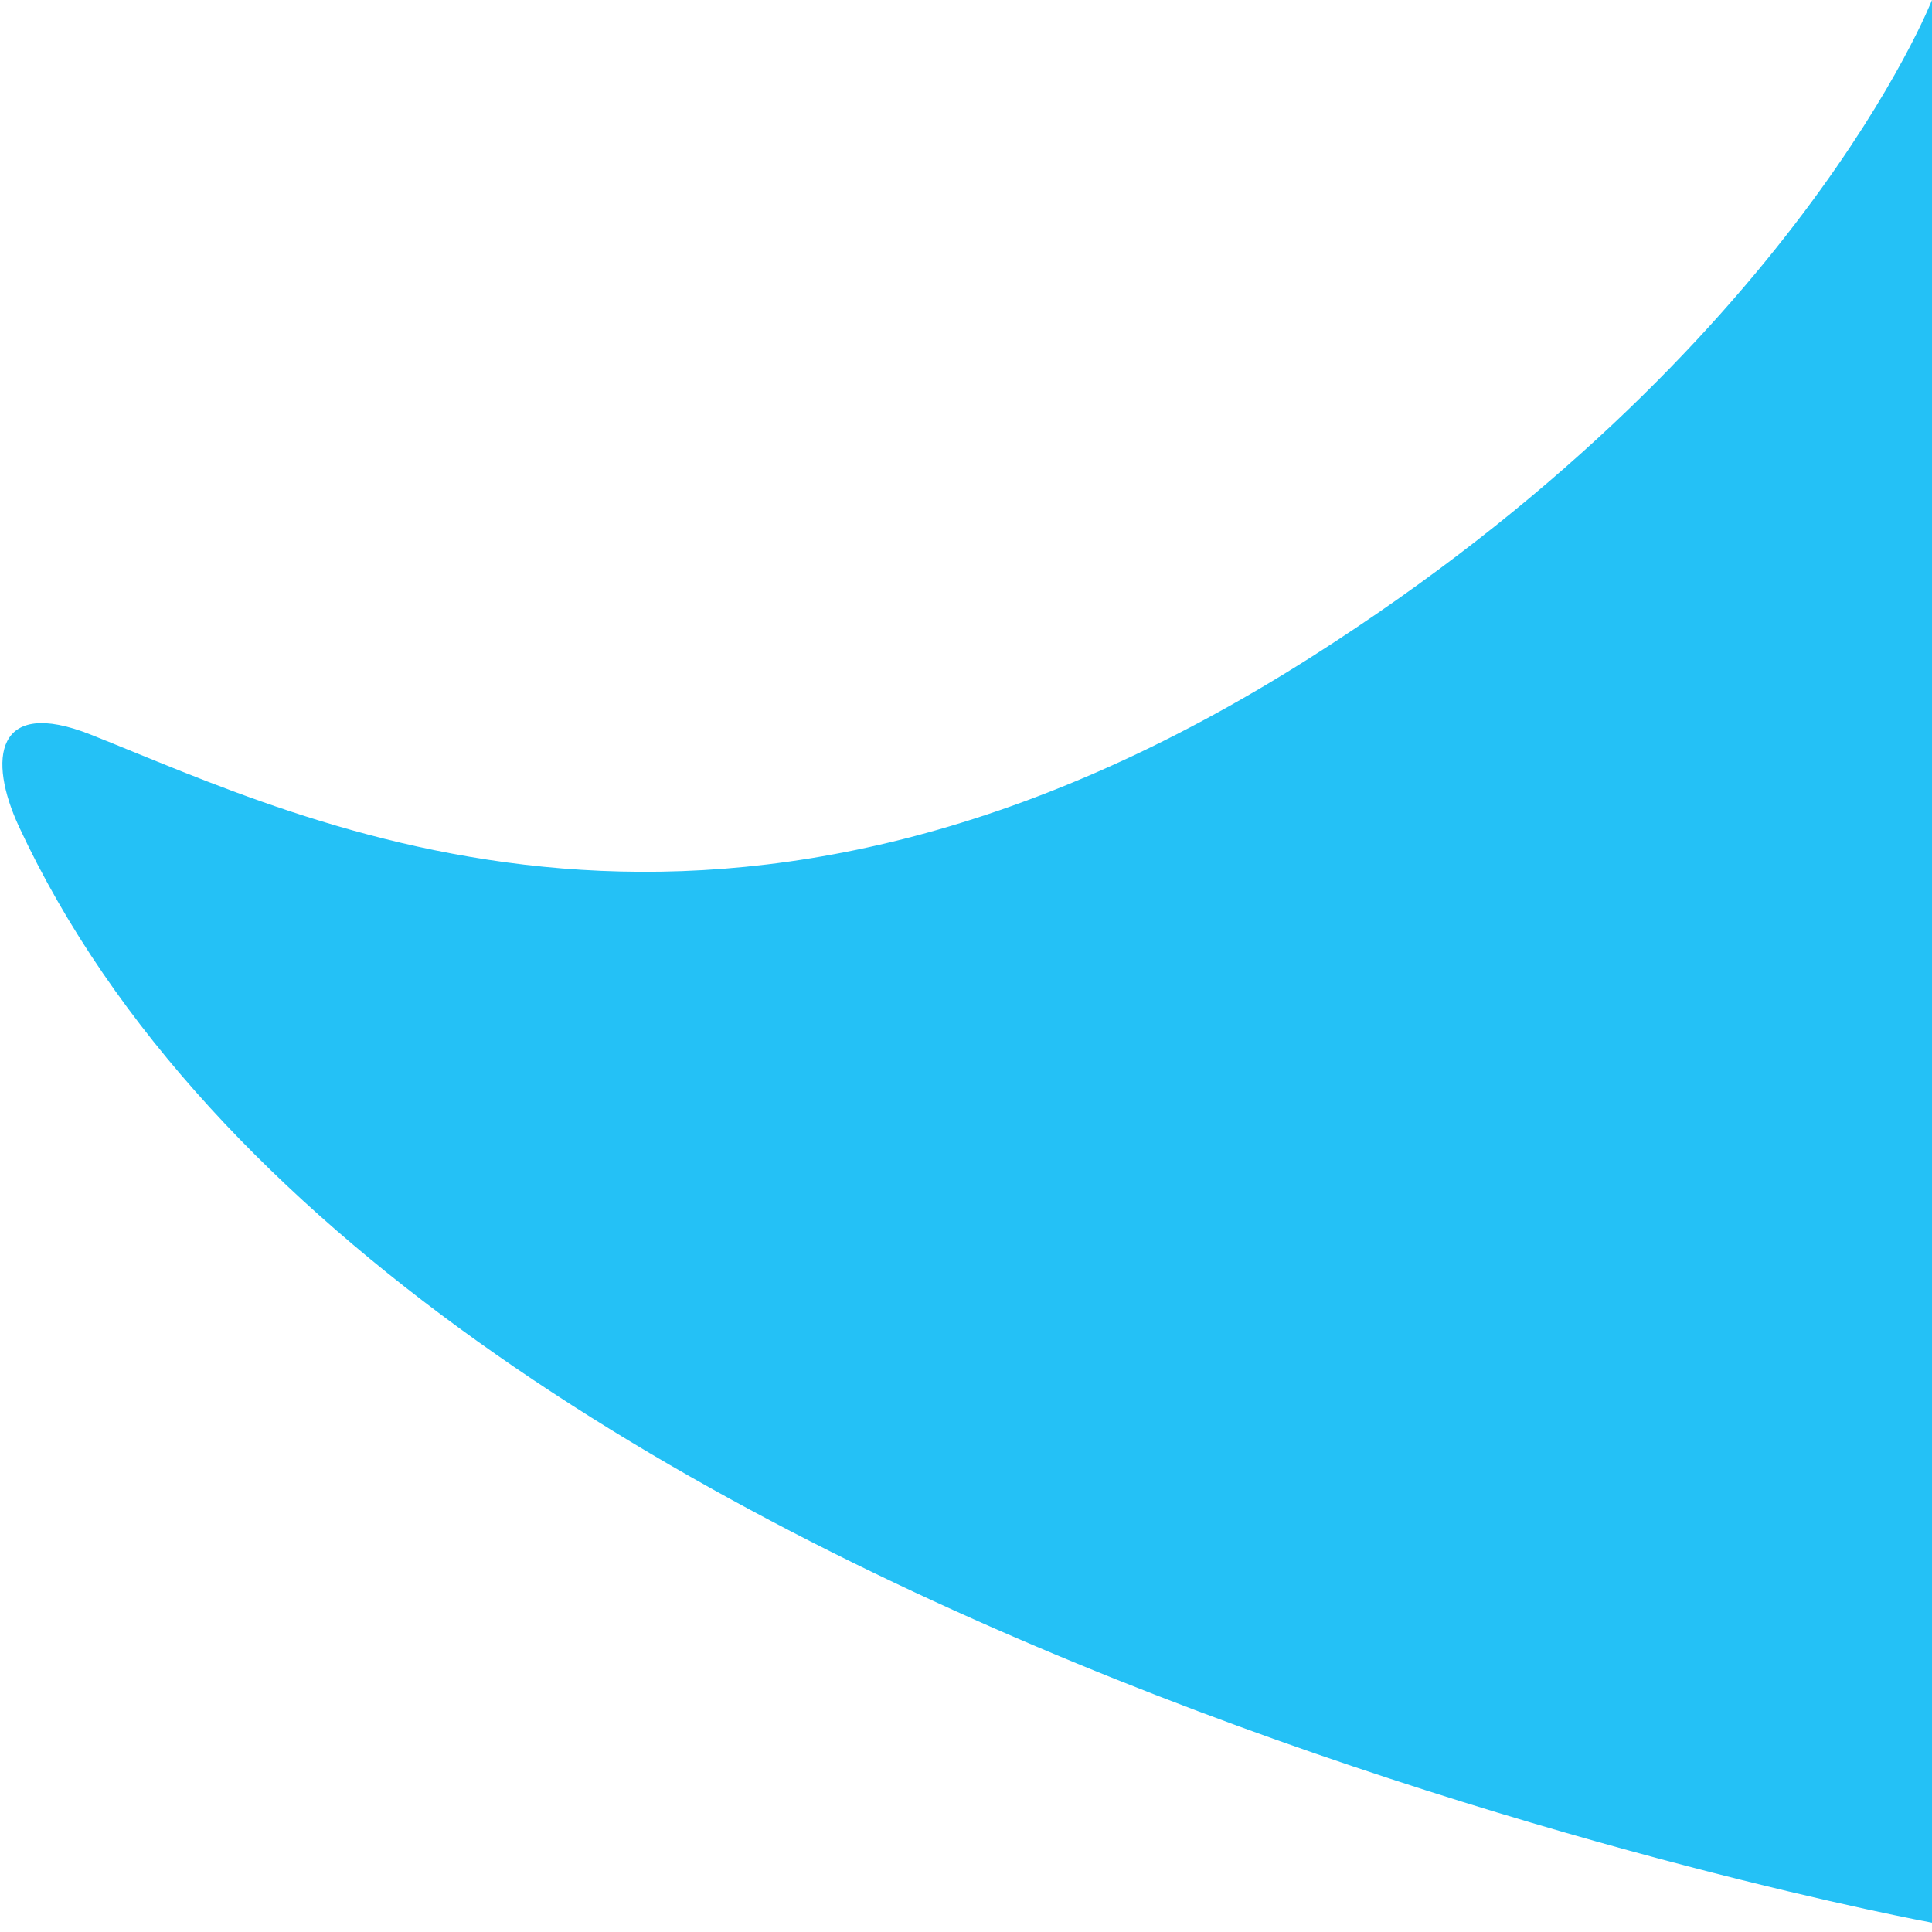
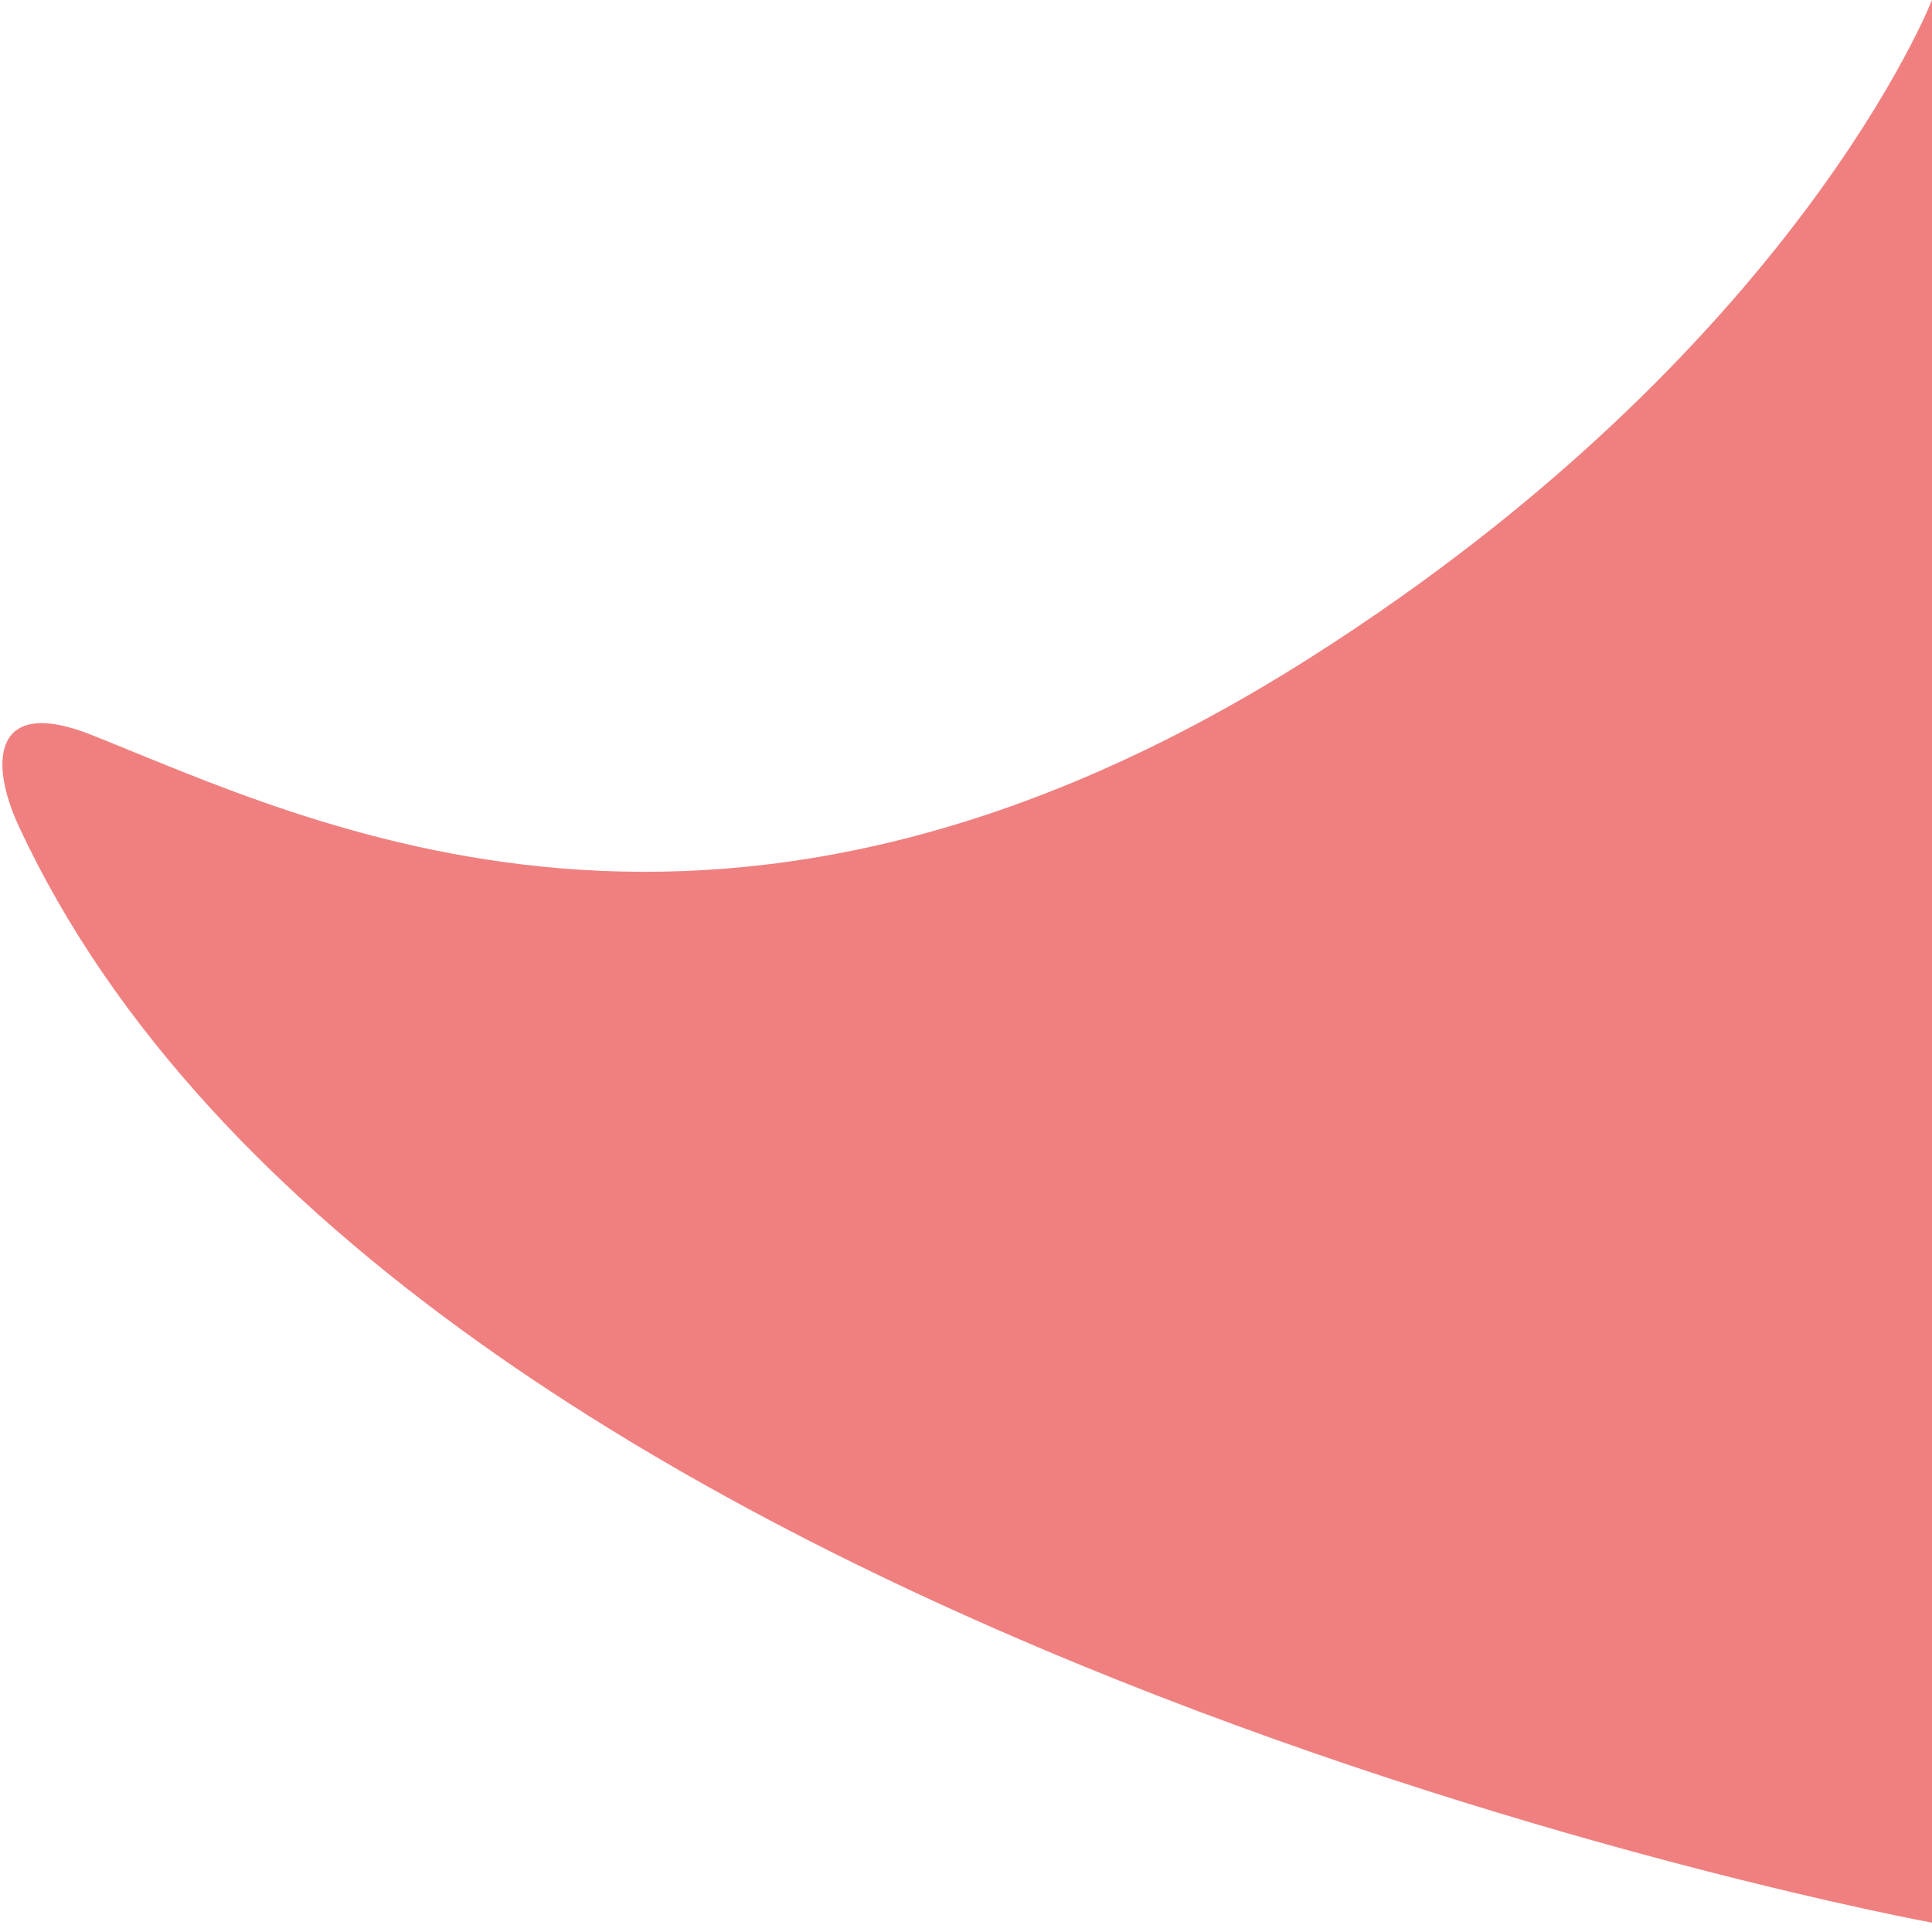
<svg xmlns="http://www.w3.org/2000/svg" version="1.1" id="Layer_1" width="80px" height="80px" viewBox="0 0 80 80">
-   <path fill="#24c1f6" d="M80,0c0,0-5.631,14.445-25.715,27.213C29.946,42.688,12.79,33.997,3.752,30.417  c-3.956-1.567-4.265,1.021-2.966,3.814C16.45,67.934,80,79.614,80,79.614l0,0V0z" />
+   <path fill="#f08080" d="M80,0c0,0-5.631,14.445-25.715,27.213C29.946,42.688,12.79,33.997,3.752,30.417  c-3.956-1.567-4.265,1.021-2.966,3.814C16.45,67.934,80,79.614,80,79.614l0,0V0z" />
</svg>
